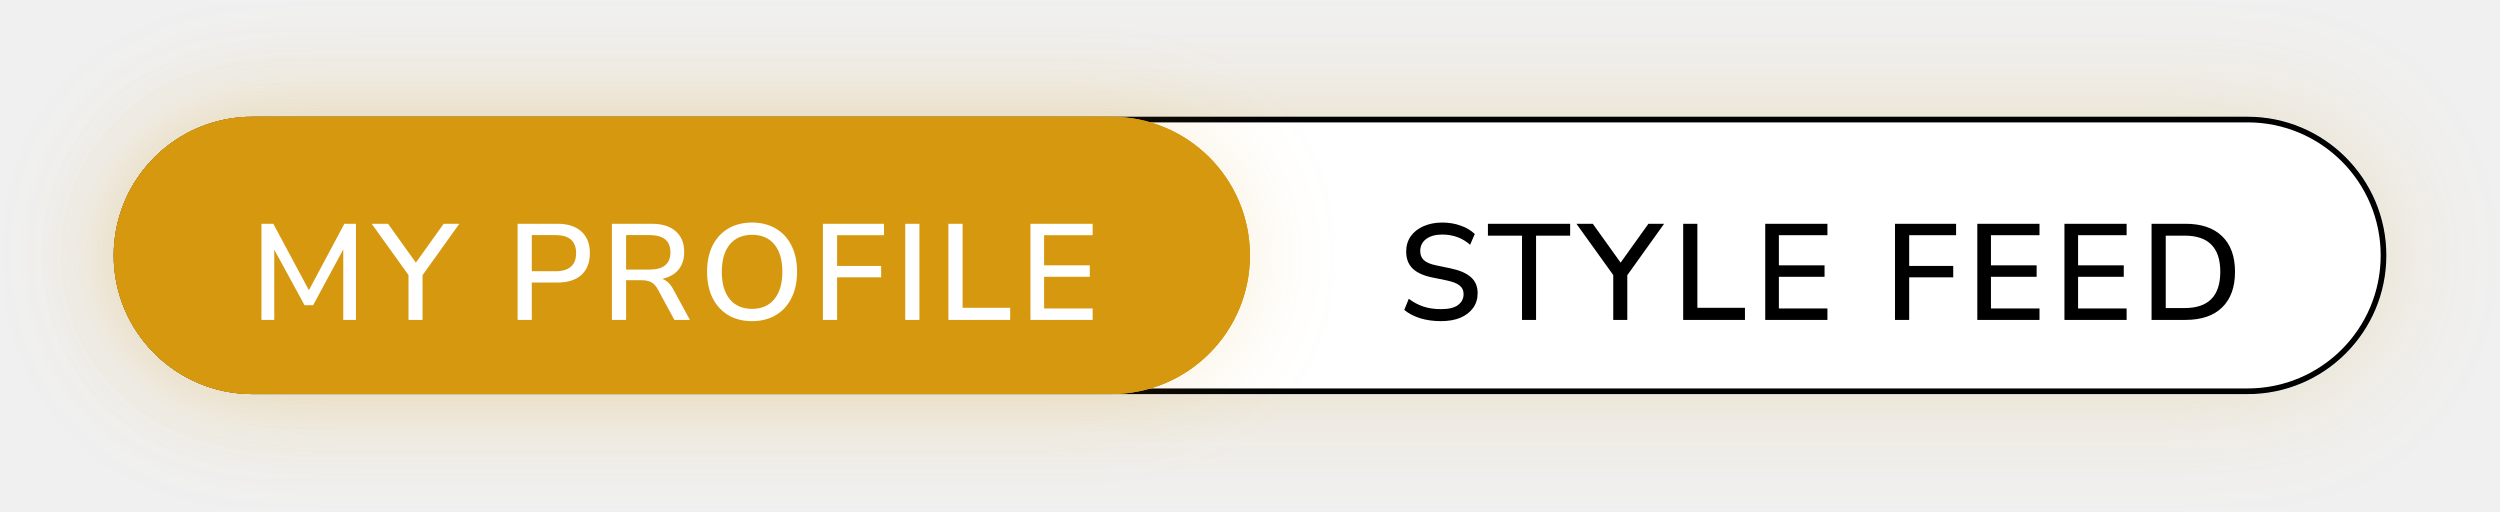
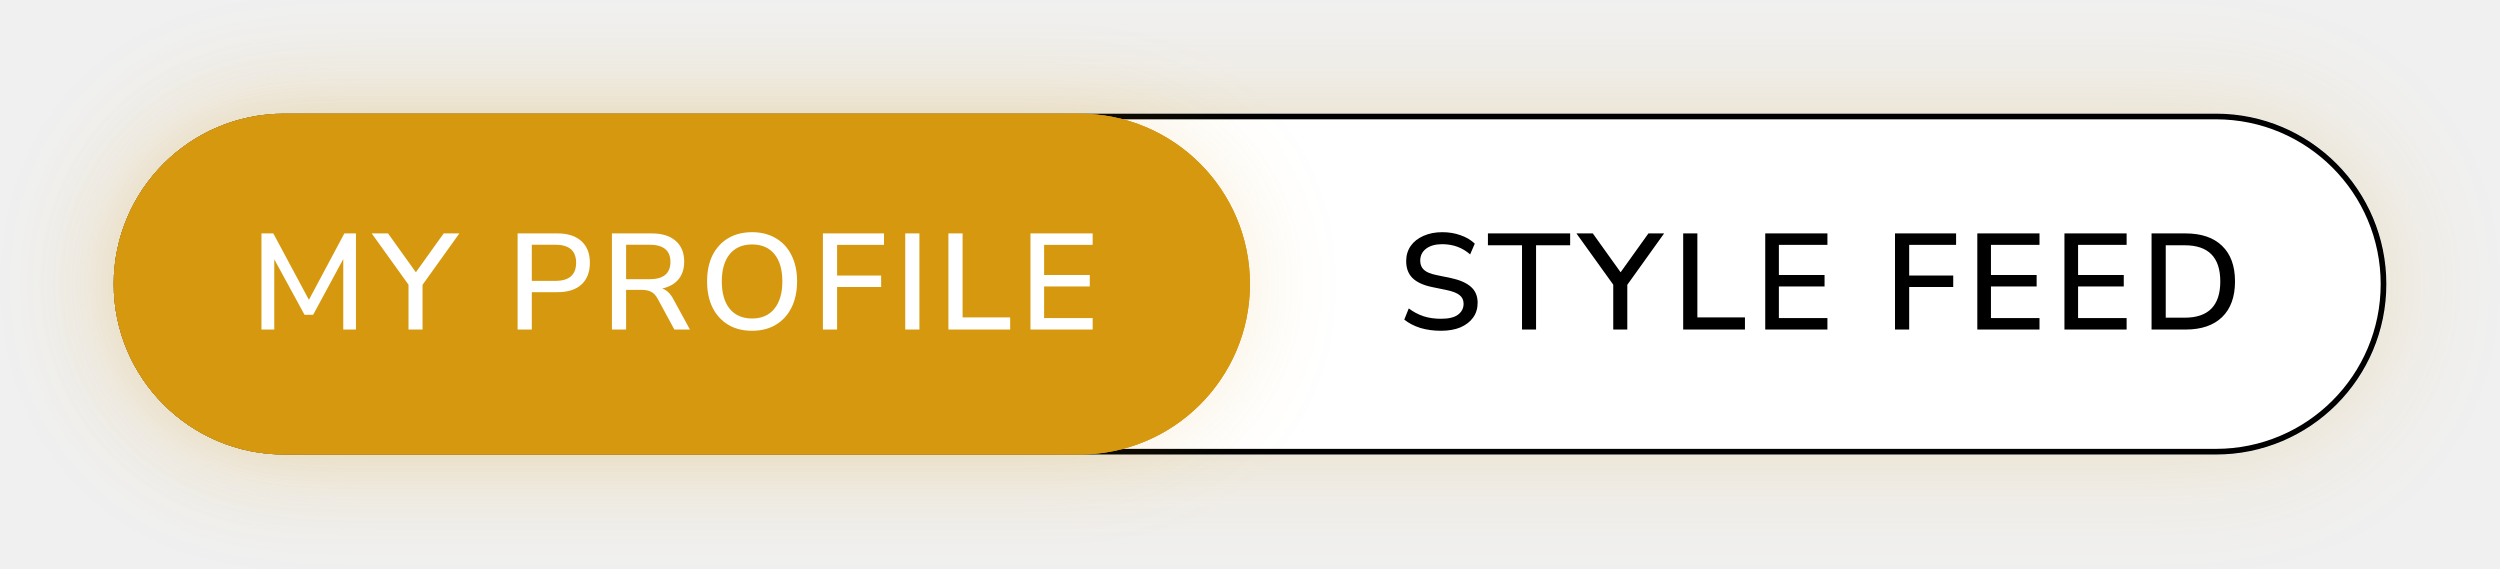
- <svg xmlns="http://www.w3.org/2000/svg" width="220" height="45" viewBox="0 0 220 45" fill="none">
-   <g filter="url(#filter0_d_592_5370)">
-     <rect x="10" y="10.269" width="200" height="24.414" rx="12.207" fill="white" />
-     <rect x="10.25" y="10.519" width="199.5" height="23.914" rx="11.957" stroke="black" stroke-width="0.5" />
+ <svg xmlns="http://www.w3.org/2000/svg" width="220" height="50" viewBox="0 0 220 50" fill="none">
+   <g filter="url(#filter0_d_230_19461)">
+     <rect x="10" y="10" width="200" height="30" rx="15" fill="white" />
+     <rect x="10.25" y="10.25" width="199.5" height="29.5" rx="14.75" stroke="black" stroke-width="0.5" />
  </g>
-   <g filter="url(#filter1_d_592_5370)">
-     <path d="M110 22.476C110 15.734 104.535 10.269 97.793 10.269H22.207C15.465 10.269 10 15.734 10 22.476V22.476C10 29.218 15.465 34.683 22.207 34.683H97.793C104.535 34.683 110 29.218 110 22.476V22.476Z" fill="#D6980E" />
-     <path d="M97.793 10.769H22.207C15.741 10.769 10.5 16.01 10.5 22.476C10.5 28.941 15.741 34.183 22.207 34.183H97.793C104.259 34.183 109.5 28.941 109.5 22.476C109.5 16.01 104.259 10.769 97.793 10.769Z" stroke="#D6980E" />
+   <g filter="url(#filter1_d_230_19461)">
+     <path d="M110 25C110 16.716 103.284 10 95 10H25C16.716 10 10 16.716 10 25C10 33.284 16.716 40 25 40H95C103.284 40 110 33.284 110 25Z" fill="#D6980E" />
+     <path d="M109.5 25C109.5 16.992 103.008 10.5 95 10.5H25C16.992 10.5 10.5 16.992 10.5 25C10.5 33.008 16.992 39.5 25 39.5H95C103.008 39.5 109.5 33.008 109.5 25Z" stroke="#D6980E" />
  </g>
-   <path d="M23.008 28.152V19.692H24.052L27.184 25.536L30.304 19.692H31.324V28.152H30.208V21.948L27.556 26.856H26.8L24.136 21.972V28.152H23.008ZM35.948 28.152V24.204L32.708 19.692H34.148L36.596 23.112L39.044 19.692H40.424L37.184 24.216V28.152H35.948ZM45.55 28.152V19.692H49.054C49.966 19.692 50.67 19.92 51.166 20.376C51.662 20.824 51.91 21.456 51.91 22.272C51.91 23.096 51.662 23.736 51.166 24.192C50.67 24.64 49.966 24.864 49.054 24.864H46.798V28.152H45.55ZM46.798 23.868H48.874C50.09 23.868 50.698 23.336 50.698 22.272C50.698 21.216 50.09 20.688 48.874 20.688H46.798V23.868ZM53.849 28.152V19.692H57.353C58.265 19.692 58.969 19.912 59.465 20.352C59.961 20.784 60.209 21.392 60.209 22.176C60.209 22.808 60.041 23.328 59.705 23.736C59.369 24.136 58.893 24.404 58.277 24.54C58.661 24.668 58.985 24.976 59.249 25.464L60.713 28.152H59.345L57.881 25.452C57.713 25.14 57.517 24.932 57.293 24.828C57.077 24.716 56.797 24.66 56.453 24.66H55.097V28.152H53.849ZM55.097 23.724H57.149C58.381 23.724 58.997 23.216 58.997 22.2C58.997 21.192 58.381 20.688 57.149 20.688H55.097V23.724ZM66.183 28.26C65.375 28.26 64.675 28.084 64.083 27.732C63.491 27.372 63.031 26.868 62.703 26.22C62.383 25.564 62.223 24.796 62.223 23.916C62.223 23.028 62.383 22.26 62.703 21.612C63.031 20.964 63.491 20.464 64.083 20.112C64.675 19.76 65.375 19.584 66.183 19.584C66.983 19.584 67.679 19.76 68.271 20.112C68.871 20.464 69.331 20.964 69.651 21.612C69.979 22.26 70.143 23.024 70.143 23.904C70.143 24.792 69.979 25.564 69.651 26.22C69.331 26.868 68.871 27.372 68.271 27.732C67.679 28.084 66.983 28.26 66.183 28.26ZM66.183 27.18C67.023 27.18 67.675 26.896 68.139 26.328C68.611 25.752 68.847 24.948 68.847 23.916C68.847 22.884 68.615 22.084 68.151 21.516C67.687 20.948 67.031 20.664 66.183 20.664C65.343 20.664 64.687 20.948 64.215 21.516C63.751 22.084 63.519 22.884 63.519 23.916C63.519 24.948 63.751 25.752 64.215 26.328C64.687 26.896 65.343 27.18 66.183 27.18ZM72.416 28.152V19.692H77.792V20.7H73.664V23.4H77.54V24.408H73.664V28.152H72.416ZM79.661 28.152V19.692H80.909V28.152H79.661ZM83.46 28.152V19.692H84.708V27.084H88.896V28.152H83.46ZM90.681 28.152V19.692H96.153V20.7H91.881V23.352H95.901V24.36H91.881V27.144H96.153V28.152H90.681Z" fill="white" />
-   <path d="M126.804 28.26C126.14 28.26 125.532 28.176 124.98 28.008C124.428 27.832 123.96 27.588 123.576 27.276L123.972 26.292C124.372 26.596 124.8 26.824 125.256 26.976C125.712 27.128 126.228 27.204 126.804 27.204C127.484 27.204 127.984 27.084 128.304 26.844C128.632 26.596 128.796 26.276 128.796 25.884C128.796 25.564 128.68 25.312 128.448 25.128C128.216 24.936 127.828 24.784 127.284 24.672L126 24.408C125.24 24.248 124.672 23.984 124.296 23.616C123.928 23.248 123.744 22.752 123.744 22.128C123.744 21.624 123.876 21.18 124.14 20.796C124.412 20.412 124.788 20.116 125.268 19.908C125.748 19.692 126.3 19.584 126.924 19.584C127.5 19.584 128.032 19.672 128.52 19.848C129.016 20.016 129.436 20.264 129.78 20.592L129.372 21.54C128.692 20.94 127.872 20.64 126.912 20.64C126.32 20.64 125.848 20.772 125.496 21.036C125.152 21.3 124.98 21.652 124.98 22.092C124.98 22.428 125.088 22.696 125.304 22.896C125.52 23.096 125.88 23.248 126.384 23.352L127.656 23.616C128.456 23.784 129.052 24.044 129.444 24.396C129.836 24.74 130.032 25.208 130.032 25.8C130.032 26.296 129.9 26.728 129.636 27.096C129.372 27.464 129 27.752 128.52 27.96C128.04 28.16 127.468 28.26 126.804 28.26ZM133.937 28.152V20.736H130.937V19.692H138.173V20.736H135.173V28.152H133.937ZM141.966 28.152V24.204L138.726 19.692H140.166L142.614 23.112L145.062 19.692H146.442L143.202 24.216V28.152H141.966ZM148.12 28.152V19.692H149.368V27.084H153.556V28.152H148.12ZM155.341 28.152V19.692H160.813V20.7H156.541V23.352H160.561V24.36H156.541V27.144H160.813V28.152H155.341ZM166.76 28.152V19.692H172.136V20.7H168.008V23.4H171.884V24.408H168.008V28.152H166.76ZM174.004 28.152V19.692H179.476V20.7H175.204V23.352H179.224V24.36H175.204V27.144H179.476V28.152H174.004ZM181.671 28.152V19.692H187.143V20.7H182.871V23.352H186.891V24.36H182.871V27.144H187.143V28.152H181.671ZM189.337 28.152V19.692H192.325C193.717 19.692 194.789 20.056 195.541 20.784C196.301 21.512 196.681 22.556 196.681 23.916C196.681 25.276 196.301 26.324 195.541 27.06C194.789 27.788 193.717 28.152 192.325 28.152H189.337ZM190.585 27.108H192.253C194.341 27.108 195.385 26.044 195.385 23.916C195.385 21.796 194.341 20.736 192.253 20.736H190.585V27.108Z" fill="black" />
+   <path d="M23.008 29V20.54H24.052L27.184 26.384L30.304 20.54H31.324V29H30.208V22.796L27.556 27.704H26.8L24.136 22.82V29H23.008ZM35.948 29V25.052L32.708 20.54H34.148L36.596 23.96L39.044 20.54H40.424L37.184 25.064V29H35.948ZM45.55 29V20.54H49.054C49.966 20.54 50.67 20.768 51.166 21.224C51.662 21.672 51.91 22.304 51.91 23.12C51.91 23.944 51.662 24.584 51.166 25.04C50.67 25.488 49.966 25.712 49.054 25.712H46.798V29H45.55ZM46.798 24.716H48.874C50.09 24.716 50.698 24.184 50.698 23.12C50.698 22.064 50.09 21.536 48.874 21.536H46.798V24.716ZM53.849 29V20.54H57.353C58.265 20.54 58.969 20.76 59.465 21.2C59.961 21.632 60.209 22.24 60.209 23.024C60.209 23.656 60.041 24.176 59.705 24.584C59.369 24.984 58.893 25.252 58.277 25.388C58.661 25.516 58.985 25.824 59.249 26.312L60.713 29H59.345L57.881 26.3C57.713 25.988 57.517 25.78 57.293 25.676C57.077 25.564 56.797 25.508 56.453 25.508H55.097V29H53.849ZM55.097 24.572H57.149C58.381 24.572 58.997 24.064 58.997 23.048C58.997 22.04 58.381 21.536 57.149 21.536H55.097V24.572ZM66.183 29.108C65.375 29.108 64.675 28.932 64.083 28.58C63.491 28.22 63.031 27.716 62.703 27.068C62.383 26.412 62.223 25.644 62.223 24.764C62.223 23.876 62.383 23.108 62.703 22.46C63.031 21.812 63.491 21.312 64.083 20.96C64.675 20.608 65.375 20.432 66.183 20.432C66.983 20.432 67.679 20.608 68.271 20.96C68.871 21.312 69.331 21.812 69.651 22.46C69.979 23.108 70.143 23.872 70.143 24.752C70.143 25.64 69.979 26.412 69.651 27.068C69.331 27.716 68.871 28.22 68.271 28.58C67.679 28.932 66.983 29.108 66.183 29.108ZM66.183 28.028C67.023 28.028 67.675 27.744 68.139 27.176C68.611 26.6 68.847 25.796 68.847 24.764C68.847 23.732 68.615 22.932 68.151 22.364C67.687 21.796 67.031 21.512 66.183 21.512C65.343 21.512 64.687 21.796 64.215 22.364C63.751 22.932 63.519 23.732 63.519 24.764C63.519 25.796 63.751 26.6 64.215 27.176C64.687 27.744 65.343 28.028 66.183 28.028ZM72.416 29V20.54H77.792V21.548H73.664V24.248H77.54V25.256H73.664V29H72.416ZM79.661 29V20.54H80.909V29H79.661ZM83.46 29V20.54H84.708V27.932H88.896V29H83.46ZM90.681 29V20.54H96.153V21.548H91.881V24.2H95.901V25.208H91.881V27.992H96.153V29H90.681Z" fill="white" />
+   <path d="M126.804 29.108C126.14 29.108 125.532 29.024 124.98 28.856C124.428 28.68 123.96 28.436 123.576 28.124L123.972 27.14C124.372 27.444 124.8 27.672 125.256 27.824C125.712 27.976 126.228 28.052 126.804 28.052C127.484 28.052 127.984 27.932 128.304 27.692C128.632 27.444 128.796 27.124 128.796 26.732C128.796 26.412 128.68 26.16 128.448 25.976C128.216 25.784 127.828 25.632 127.284 25.52L126 25.256C125.24 25.096 124.672 24.832 124.296 24.464C123.928 24.096 123.744 23.6 123.744 22.976C123.744 22.472 123.876 22.028 124.14 21.644C124.412 21.26 124.788 20.964 125.268 20.756C125.748 20.54 126.3 20.432 126.924 20.432C127.5 20.432 128.032 20.52 128.52 20.696C129.016 20.864 129.436 21.112 129.78 21.44L129.372 22.388C128.692 21.788 127.872 21.488 126.912 21.488C126.32 21.488 125.848 21.62 125.496 21.884C125.152 22.148 124.98 22.5 124.98 22.94C124.98 23.276 125.088 23.544 125.304 23.744C125.52 23.944 125.88 24.096 126.384 24.2L127.656 24.464C128.456 24.632 129.052 24.892 129.444 25.244C129.836 25.588 130.032 26.056 130.032 26.648C130.032 27.144 129.9 27.576 129.636 27.944C129.372 28.312 129 28.6 128.52 28.808C128.04 29.008 127.468 29.108 126.804 29.108ZM133.937 29V21.584H130.937V20.54H138.173V21.584H135.173V29H133.937ZM141.966 29V25.052L138.726 20.54H140.166L142.614 23.96L145.062 20.54H146.442L143.202 25.064V29H141.966ZM148.12 29V20.54H149.368V27.932H153.556V29H148.12ZM155.341 29V20.54H160.813V21.548H156.541V24.2H160.561V25.208H156.541V27.992H160.813V29H155.341ZM166.76 29V20.54H172.136V21.548H168.008V24.248H171.884V25.256H168.008V29H166.76ZM174.004 29V20.54H179.476V21.548H175.204V24.2H179.224V25.208H175.204V27.992H179.476V29H174.004ZM181.671 29V20.54H187.143V21.548H182.871V24.2H186.891V25.208H182.871V27.992H187.143V29H181.671ZM189.337 29V20.54H192.325C193.717 20.54 194.789 20.904 195.541 21.632C196.301 22.36 196.681 23.404 196.681 24.764C196.681 26.124 196.301 27.172 195.541 27.908C194.789 28.636 193.717 29 192.325 29H189.337ZM190.585 27.956H192.253C194.341 27.956 195.385 26.892 195.385 24.764C195.385 22.644 194.341 21.584 192.253 21.584H190.585V27.956Z" fill="black" />
  <defs>
-     <filter id="filter0_d_592_5370" x="0" y="0.269" width="220" height="44.414" filterUnits="userSpaceOnUse" color-interpolation-filters="sRGB">
+     <filter id="filter0_d_230_19461" x="0" y="0" width="220" height="50" filterUnits="userSpaceOnUse" color-interpolation-filters="sRGB">
      <feFlood flood-opacity="0" result="BackgroundImageFix" />
      <feColorMatrix in="SourceAlpha" type="matrix" values="0 0 0 0 0 0 0 0 0 0 0 0 0 0 0 0 0 0 127 0" result="hardAlpha" />
      <feOffset />
      <feGaussianBlur stdDeviation="5" />
      <feComposite in2="hardAlpha" operator="out" />
      <feColorMatrix type="matrix" values="0 0 0 0 0.839 0 0 0 0 0.596 0 0 0 0 0.055 0 0 0 0.2 0" />
-       <feBlend mode="normal" in2="BackgroundImageFix" result="effect1_dropShadow_592_5370" />
-       <feBlend mode="normal" in="SourceGraphic" in2="effect1_dropShadow_592_5370" result="shape" />
+       <feBlend mode="normal" in2="BackgroundImageFix" result="effect1_dropShadow_230_19461" />
+       <feBlend mode="normal" in="SourceGraphic" in2="effect1_dropShadow_230_19461" result="shape" />
    </filter>
-     <filter id="filter1_d_592_5370" x="2" y="2.269" width="116" height="40.414" filterUnits="userSpaceOnUse" color-interpolation-filters="sRGB">
+     <filter id="filter1_d_230_19461" x="2" y="2" width="116" height="46" filterUnits="userSpaceOnUse" color-interpolation-filters="sRGB">
      <feFlood flood-opacity="0" result="BackgroundImageFix" />
      <feColorMatrix in="SourceAlpha" type="matrix" values="0 0 0 0 0 0 0 0 0 0 0 0 0 0 0 0 0 0 127 0" result="hardAlpha" />
      <feOffset />
      <feGaussianBlur stdDeviation="4" />
      <feComposite in2="hardAlpha" operator="out" />
      <feColorMatrix type="matrix" values="0 0 0 0 0.839 0 0 0 0 0.596 0 0 0 0 0.055 0 0 0 0.15 0" />
-       <feBlend mode="normal" in2="BackgroundImageFix" result="effect1_dropShadow_592_5370" />
-       <feBlend mode="normal" in="SourceGraphic" in2="effect1_dropShadow_592_5370" result="shape" />
+       <feBlend mode="normal" in2="BackgroundImageFix" result="effect1_dropShadow_230_19461" />
+       <feBlend mode="normal" in="SourceGraphic" in2="effect1_dropShadow_230_19461" result="shape" />
    </filter>
  </defs>
</svg>
